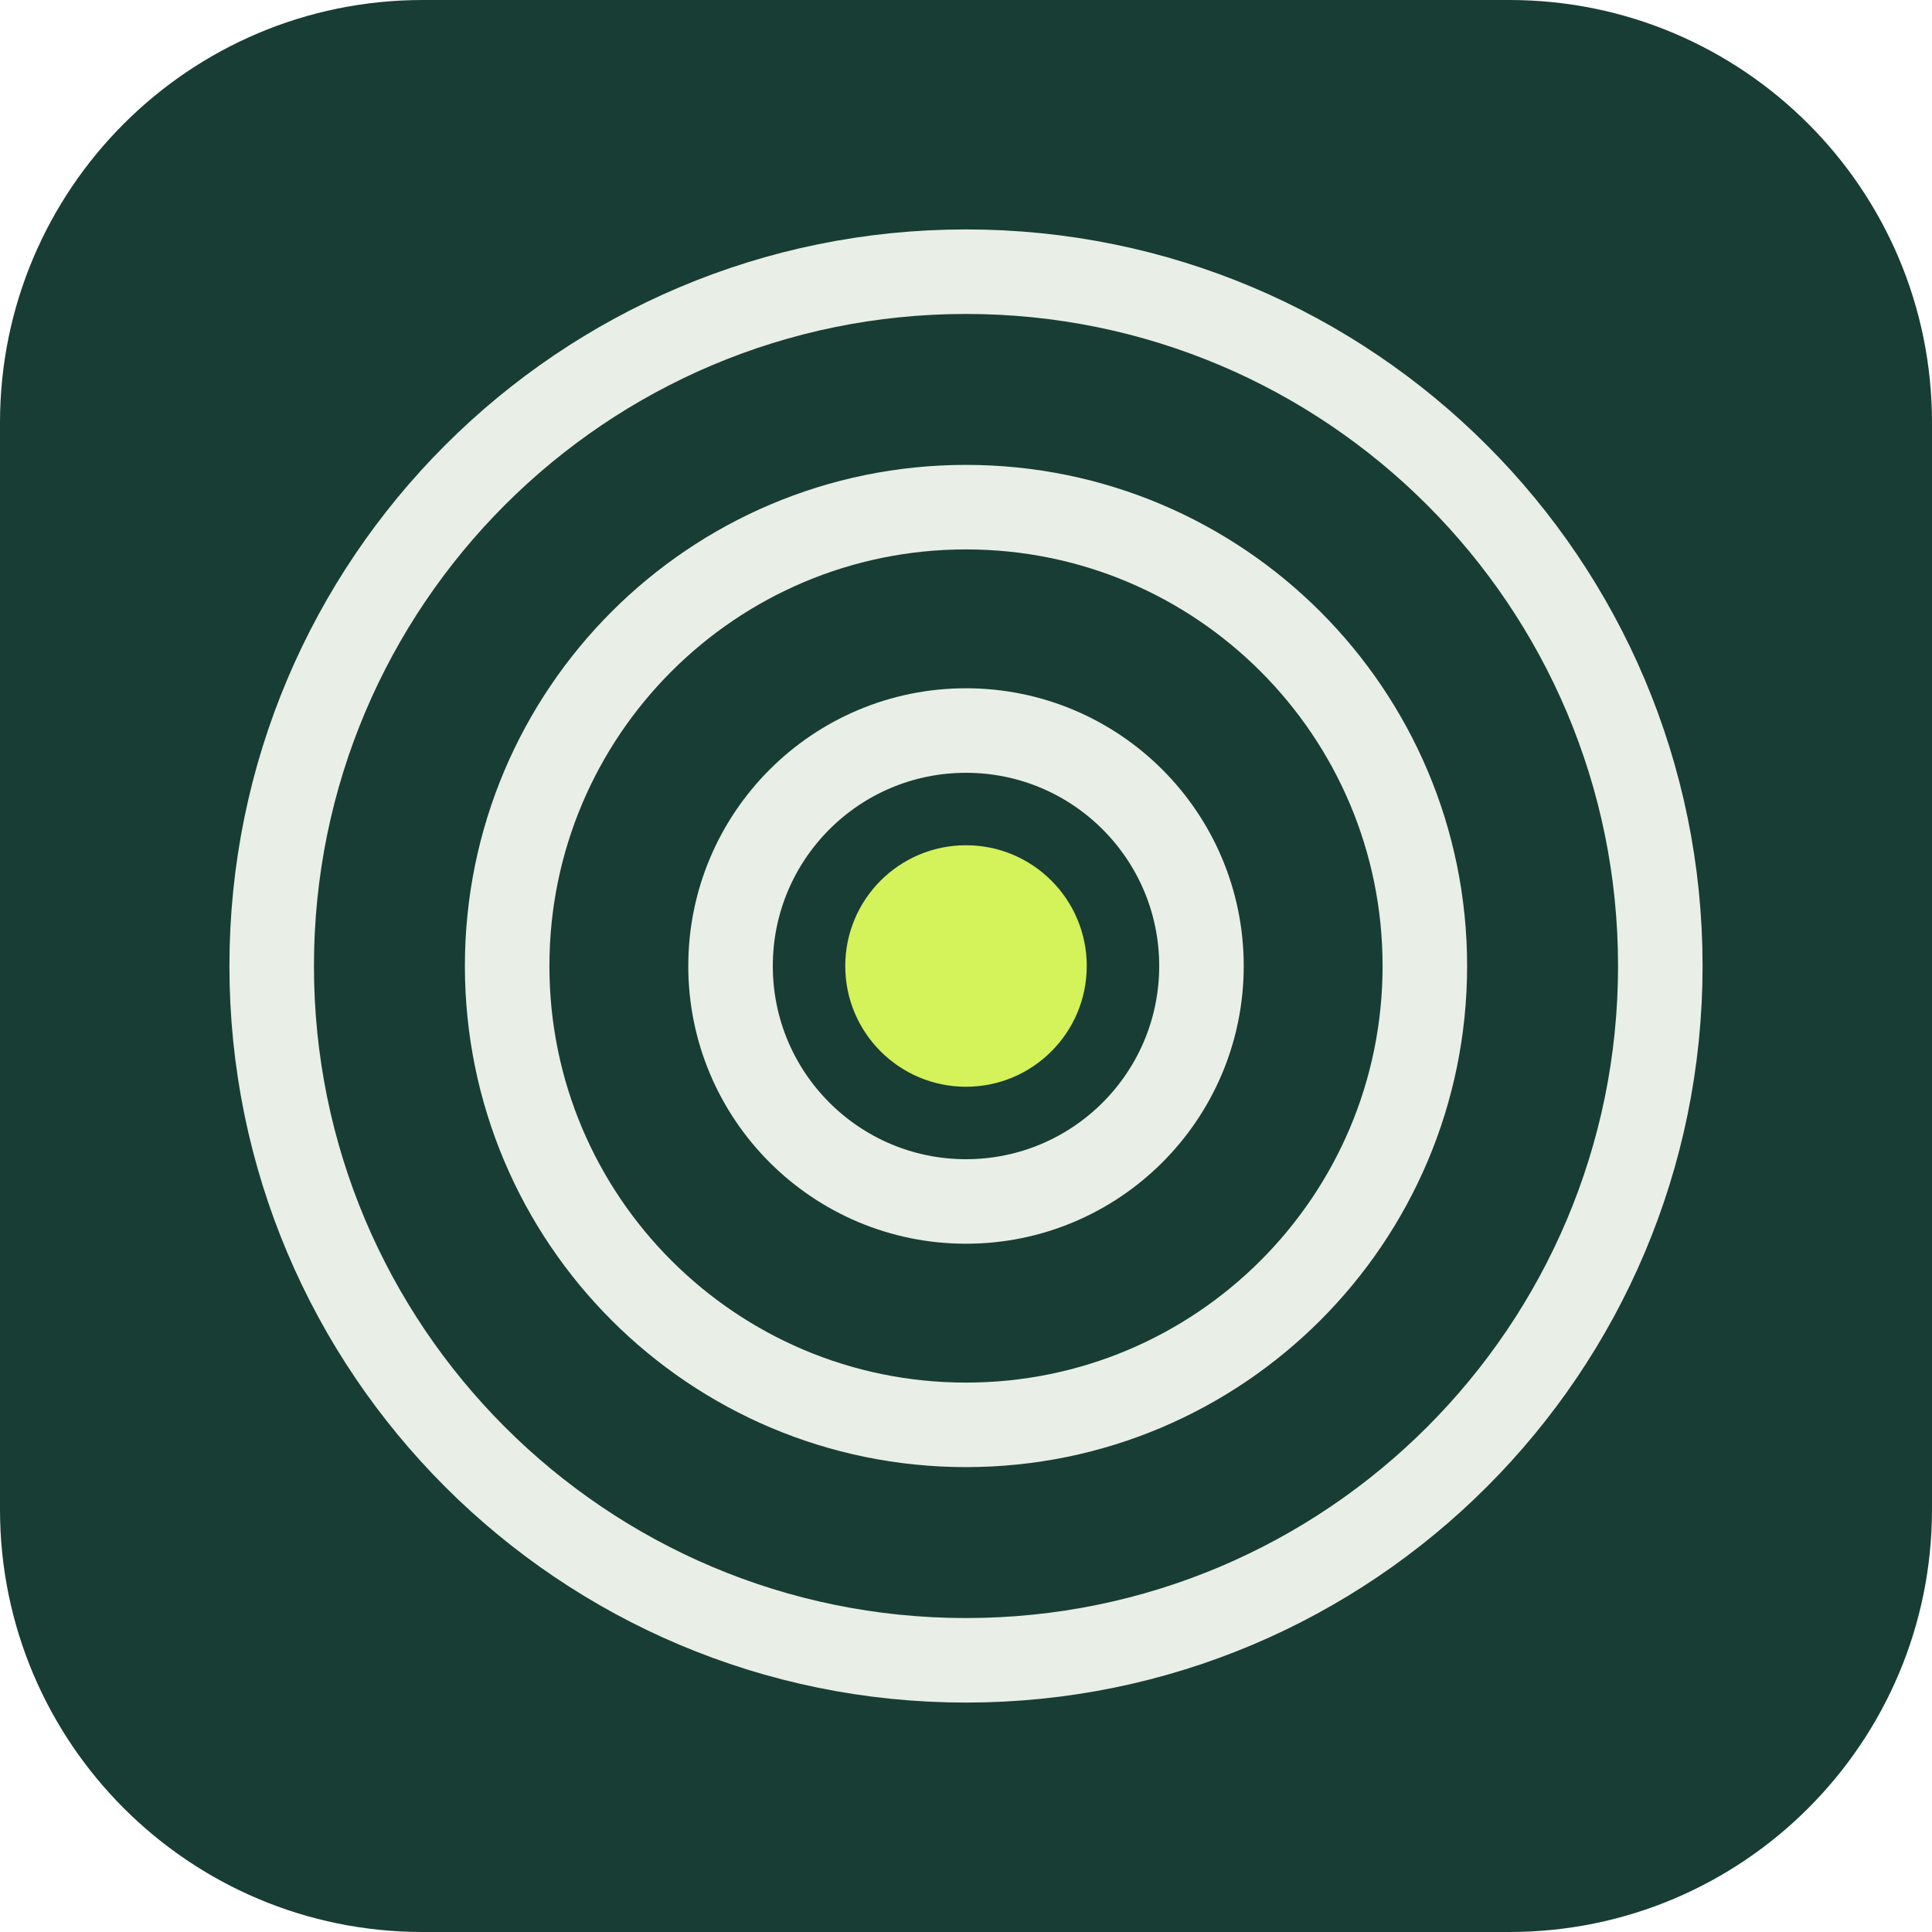
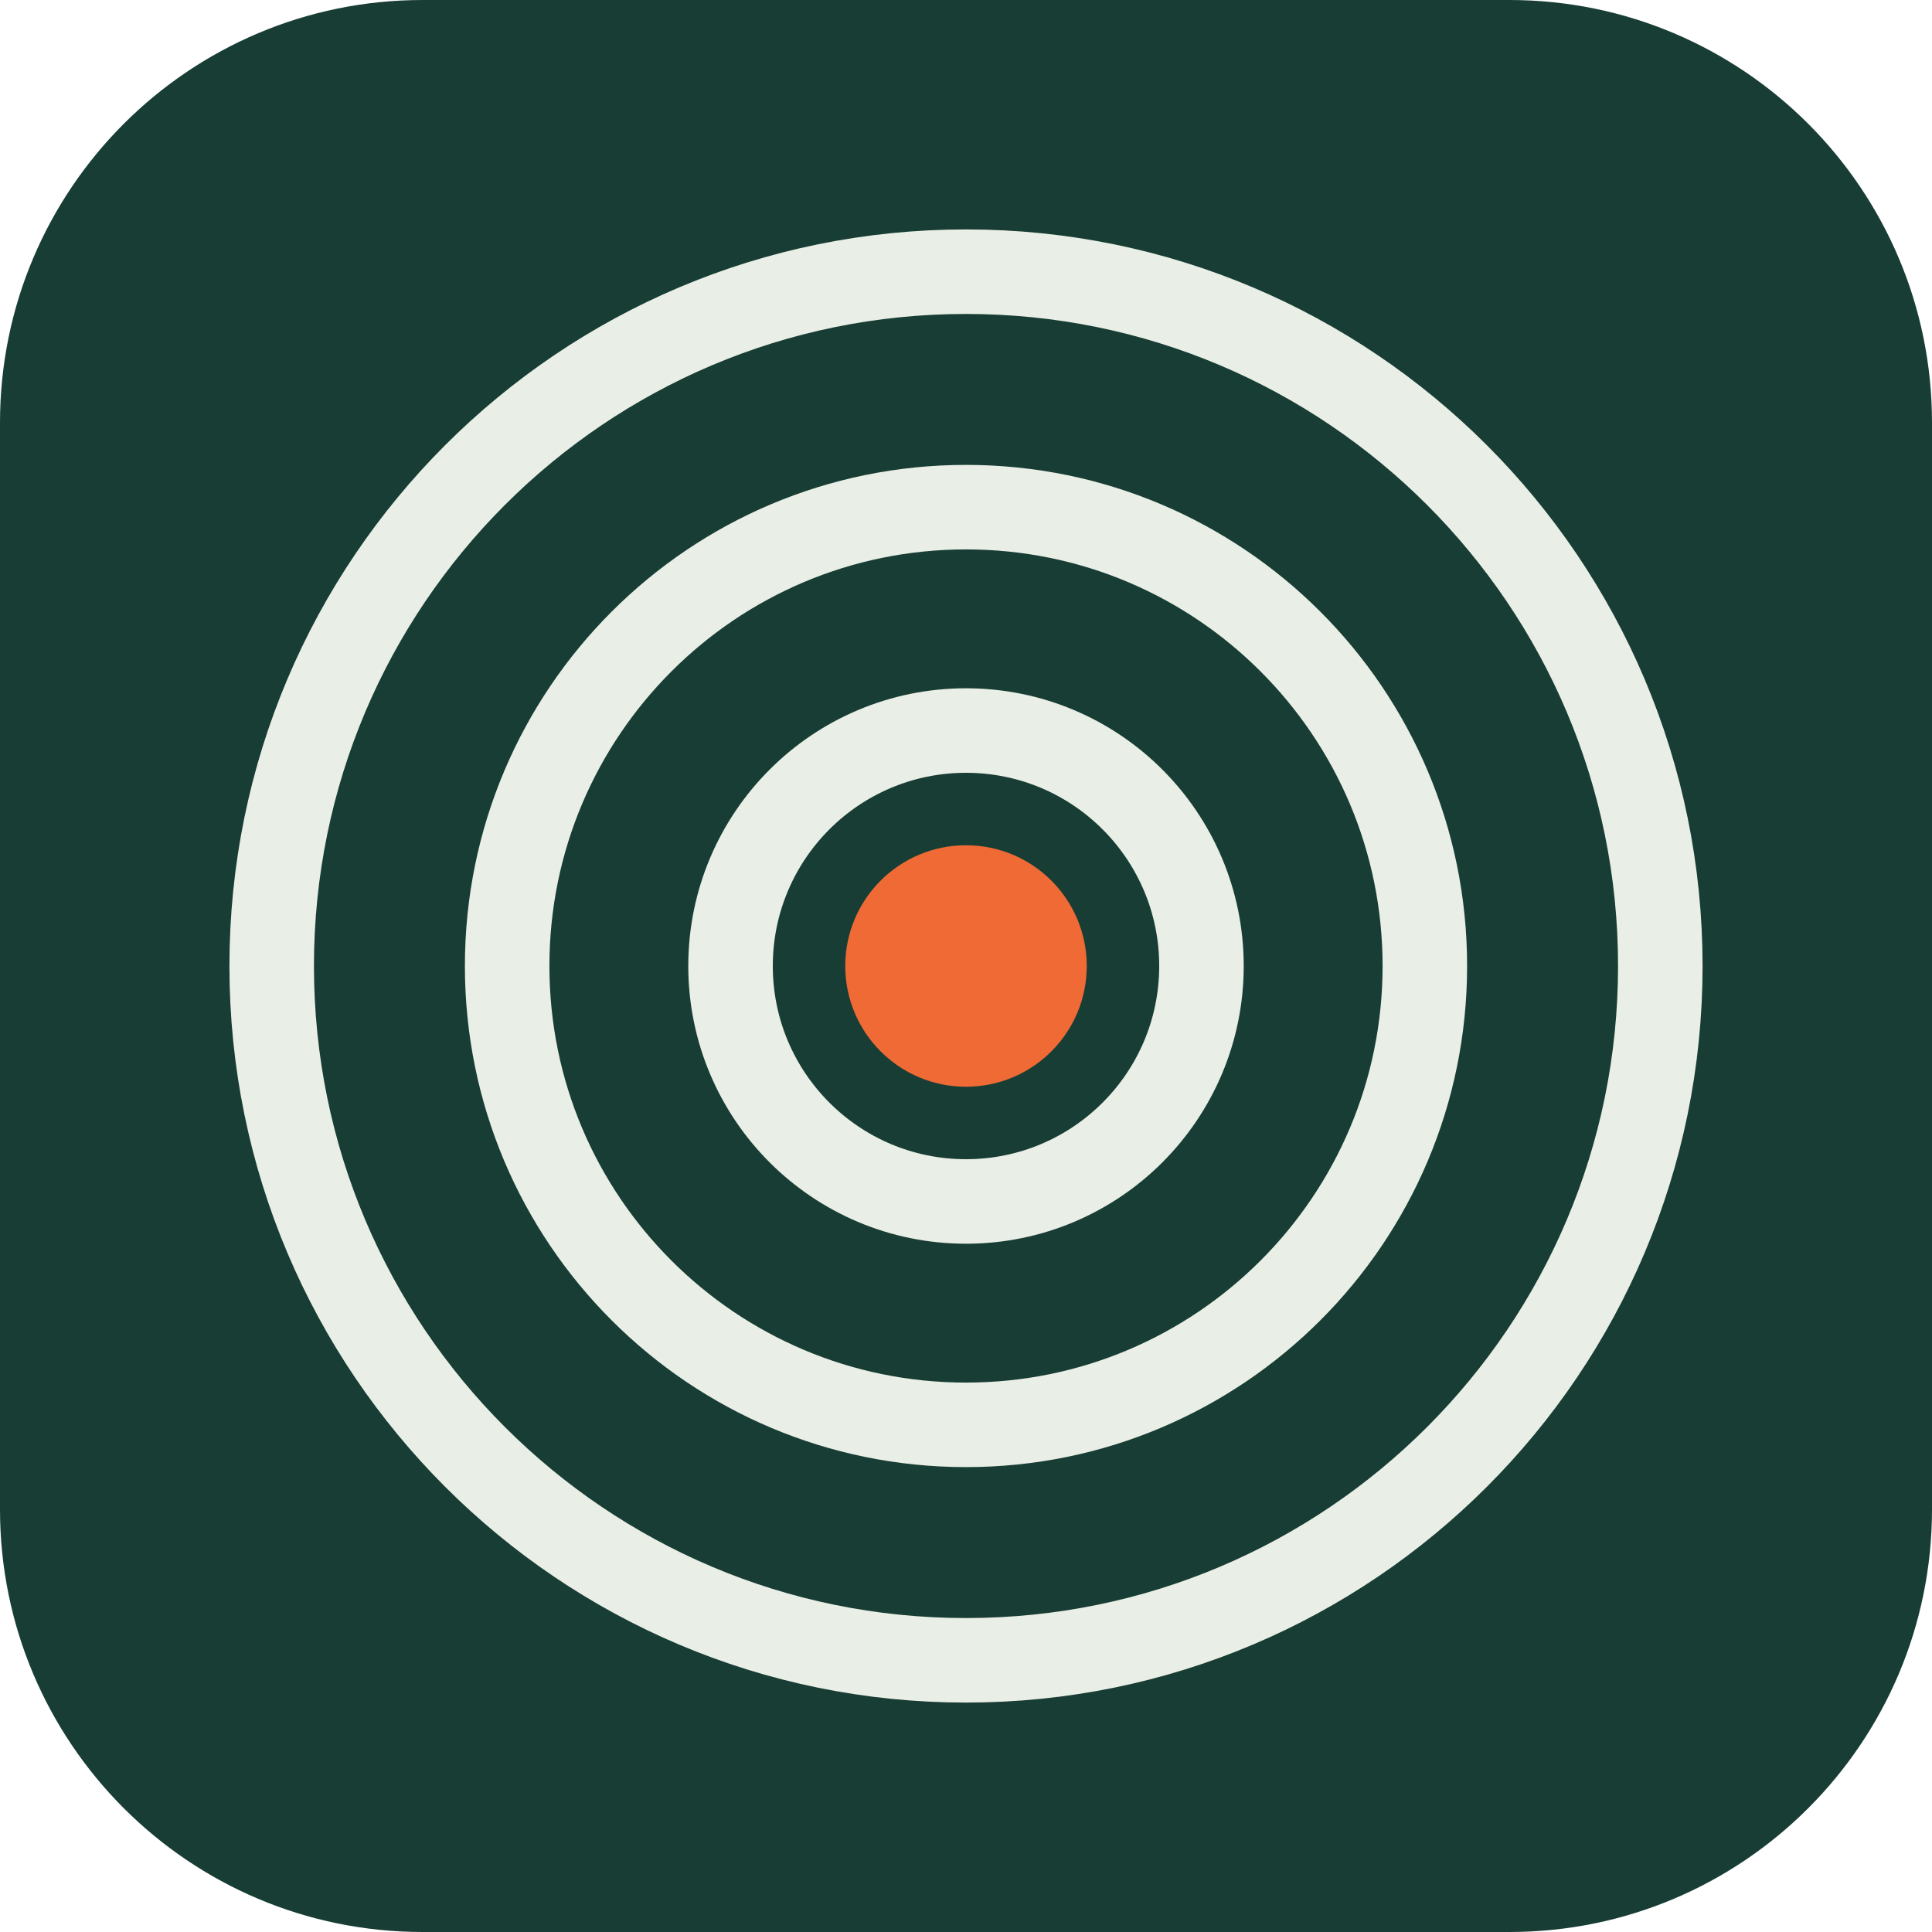
<svg xmlns="http://www.w3.org/2000/svg" viewBox="0 0 32 32">
  <rect width="32" height="32" rx="7" fill="#183d34" />
  <g fill="none" stroke="#e9efe6" stroke-width="1.4">
    <circle cx="16" cy="16" r="11.5" />
    <circle cx="16" cy="16" r="7.6" />
    <circle cx="16" cy="16" r="3.9" />
  </g>
-   <circle cx="16" cy="16" r="2" fill="#d4f25a" />
+   <circle cx="16" cy="16" r="2" fill="#ef6a35" />
</svg>
